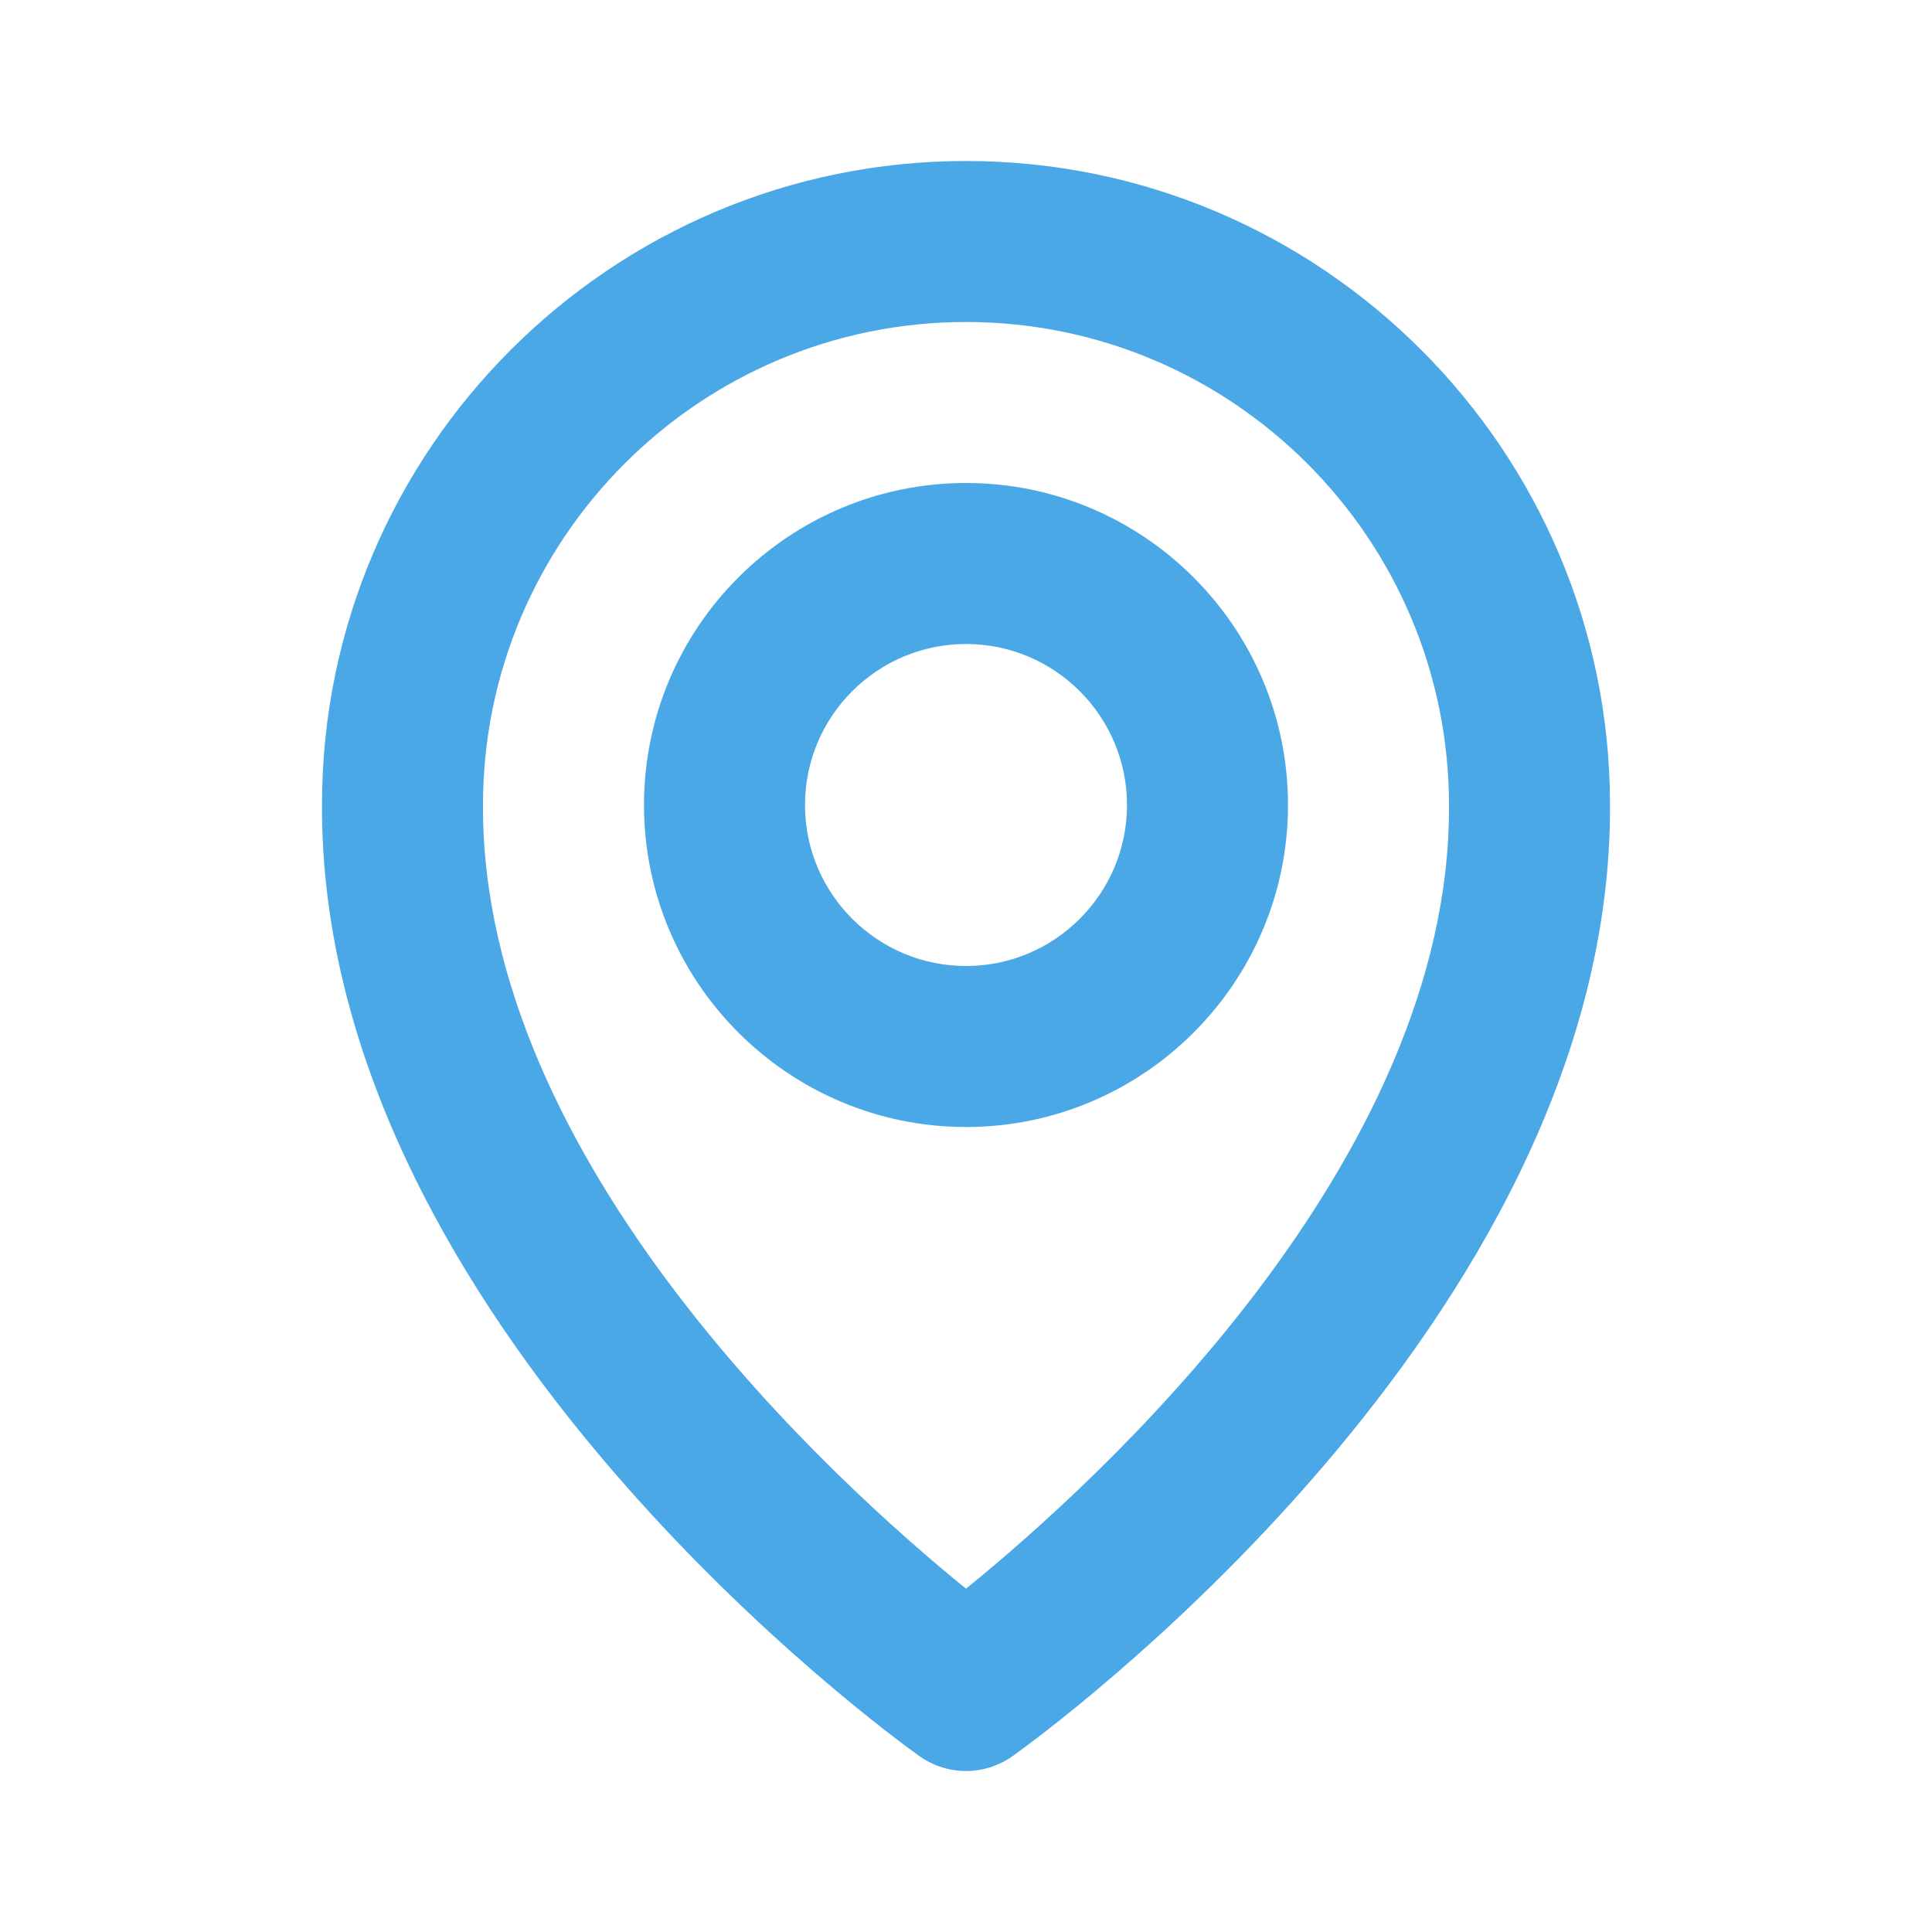
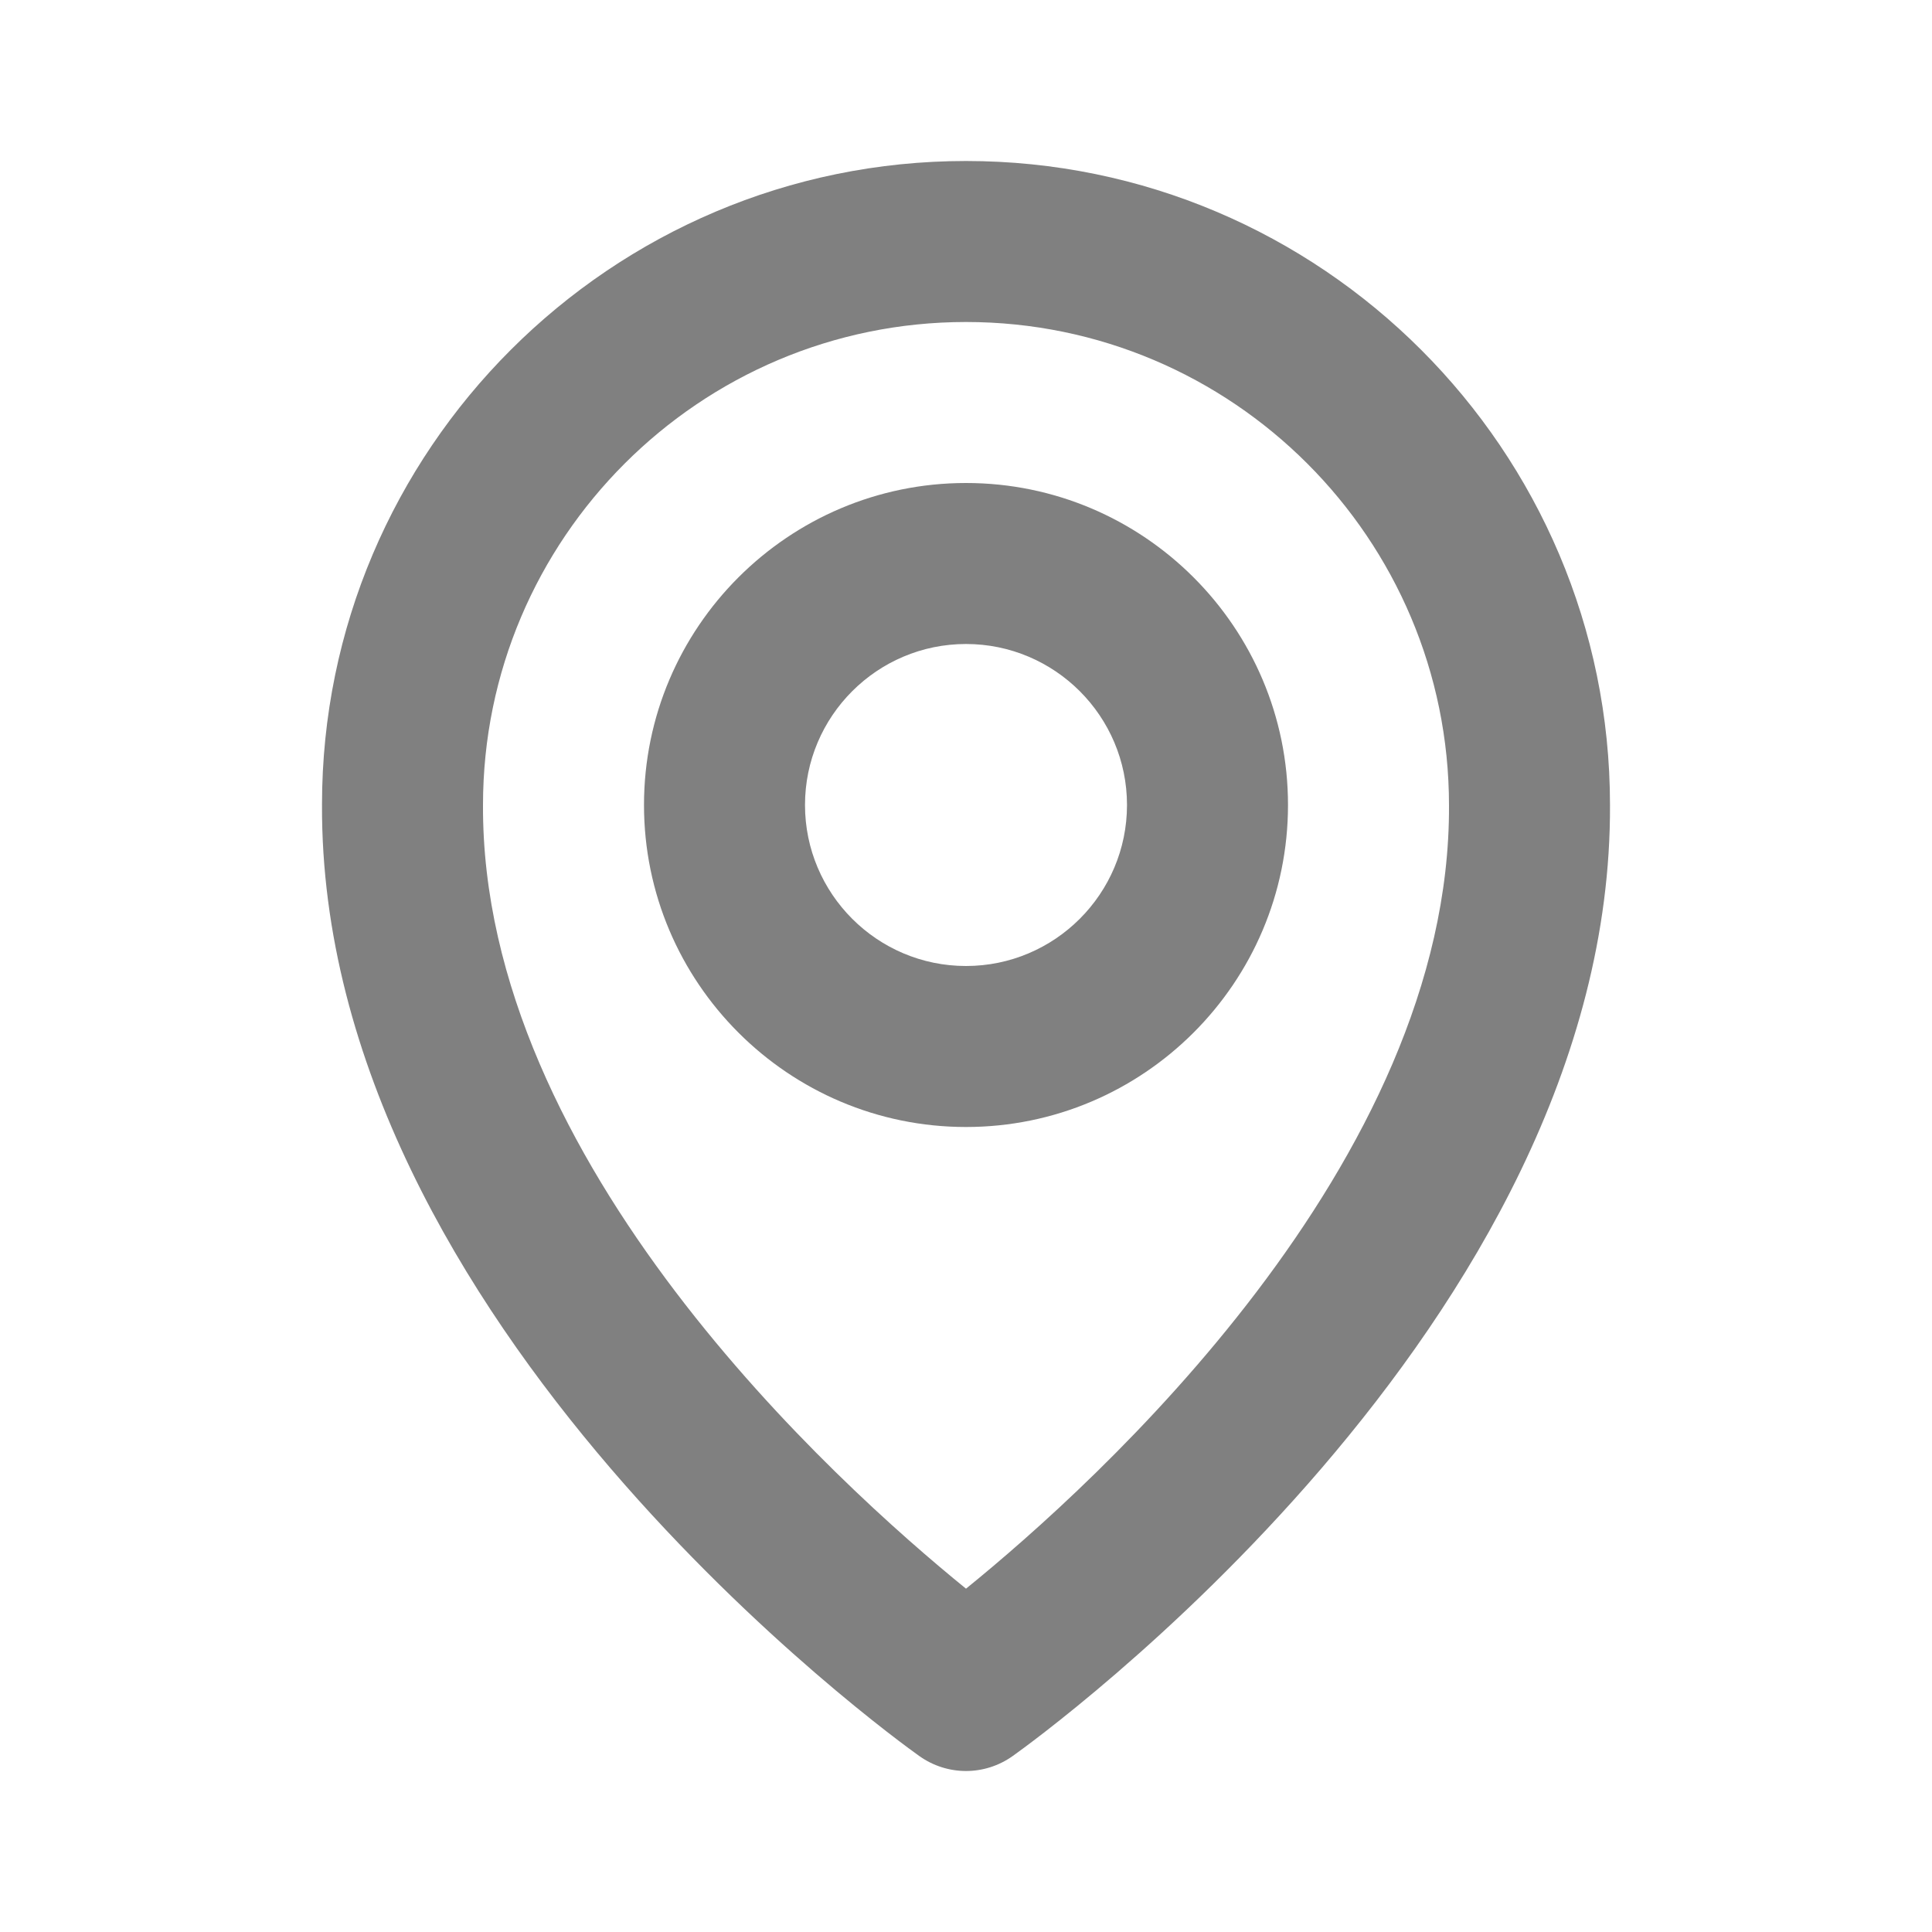
<svg xmlns="http://www.w3.org/2000/svg" width="24" height="24" viewBox="0 0 24 24" fill="none">
-   <path d="M12 14C14.206 14 16 12.206 16 10C16 7.794 14.206 6 12 6C9.794 6 8 7.794 8 10C8 12.206 9.794 14 12 14ZM12 8C13.103 8 14 8.897 14 10C14 11.103 13.103 12 12 12C10.897 12 10 11.103 10 10C10 8.897 10.897 8 12 8Z" style="mix-blend-mode:normal" fill="#4BA8E6">
+   <path d="M12 14C14.206 14 16 12.206 16 10C16 7.794 14.206 6 12 6C9.794 6 8 7.794 8 10C8 12.206 9.794 14 12 14ZM12 8C13.103 8 14 8.897 14 10C14 11.103 13.103 12 12 12C10.897 12 10 11.103 10 10C10 8.897 10.897 8 12 8Z" style="mix-blend-mode:normal" fill="#808080">
</path>
-   <path d="M11.42 21.814C11.594 21.938 11.797 22 12 22C12.203 22 12.406 21.938 12.58 21.814C12.884 21.599 20.029 16.44 20 10C20 5.589 16.411 2 12 2C7.589 2 4 5.589 4 9.995C3.971 16.44 11.116 21.599 11.42 21.814ZM12 4C15.309 4 18 6.691 18 10.005C18.021 14.443 13.612 18.428 12 19.735C10.389 18.427 5.979 14.441 6 10C6 6.691 8.691 4 12 4Z" style="mix-blend-mode:normal" fill="#4BA8E6">
+   <path d="M11.42 21.814C11.594 21.938 11.797 22 12 22C12.203 22 12.406 21.938 12.58 21.814C12.884 21.599 20.029 16.44 20 10C20 5.589 16.411 2 12 2C7.589 2 4 5.589 4 9.995C3.971 16.44 11.116 21.599 11.42 21.814ZM12 4C15.309 4 18 6.691 18 10.005C18.021 14.443 13.612 18.428 12 19.735C10.389 18.427 5.979 14.441 6 10C6 6.691 8.691 4 12 4Z" style="mix-blend-mode:normal" fill="#808080">
</path>
</svg>
